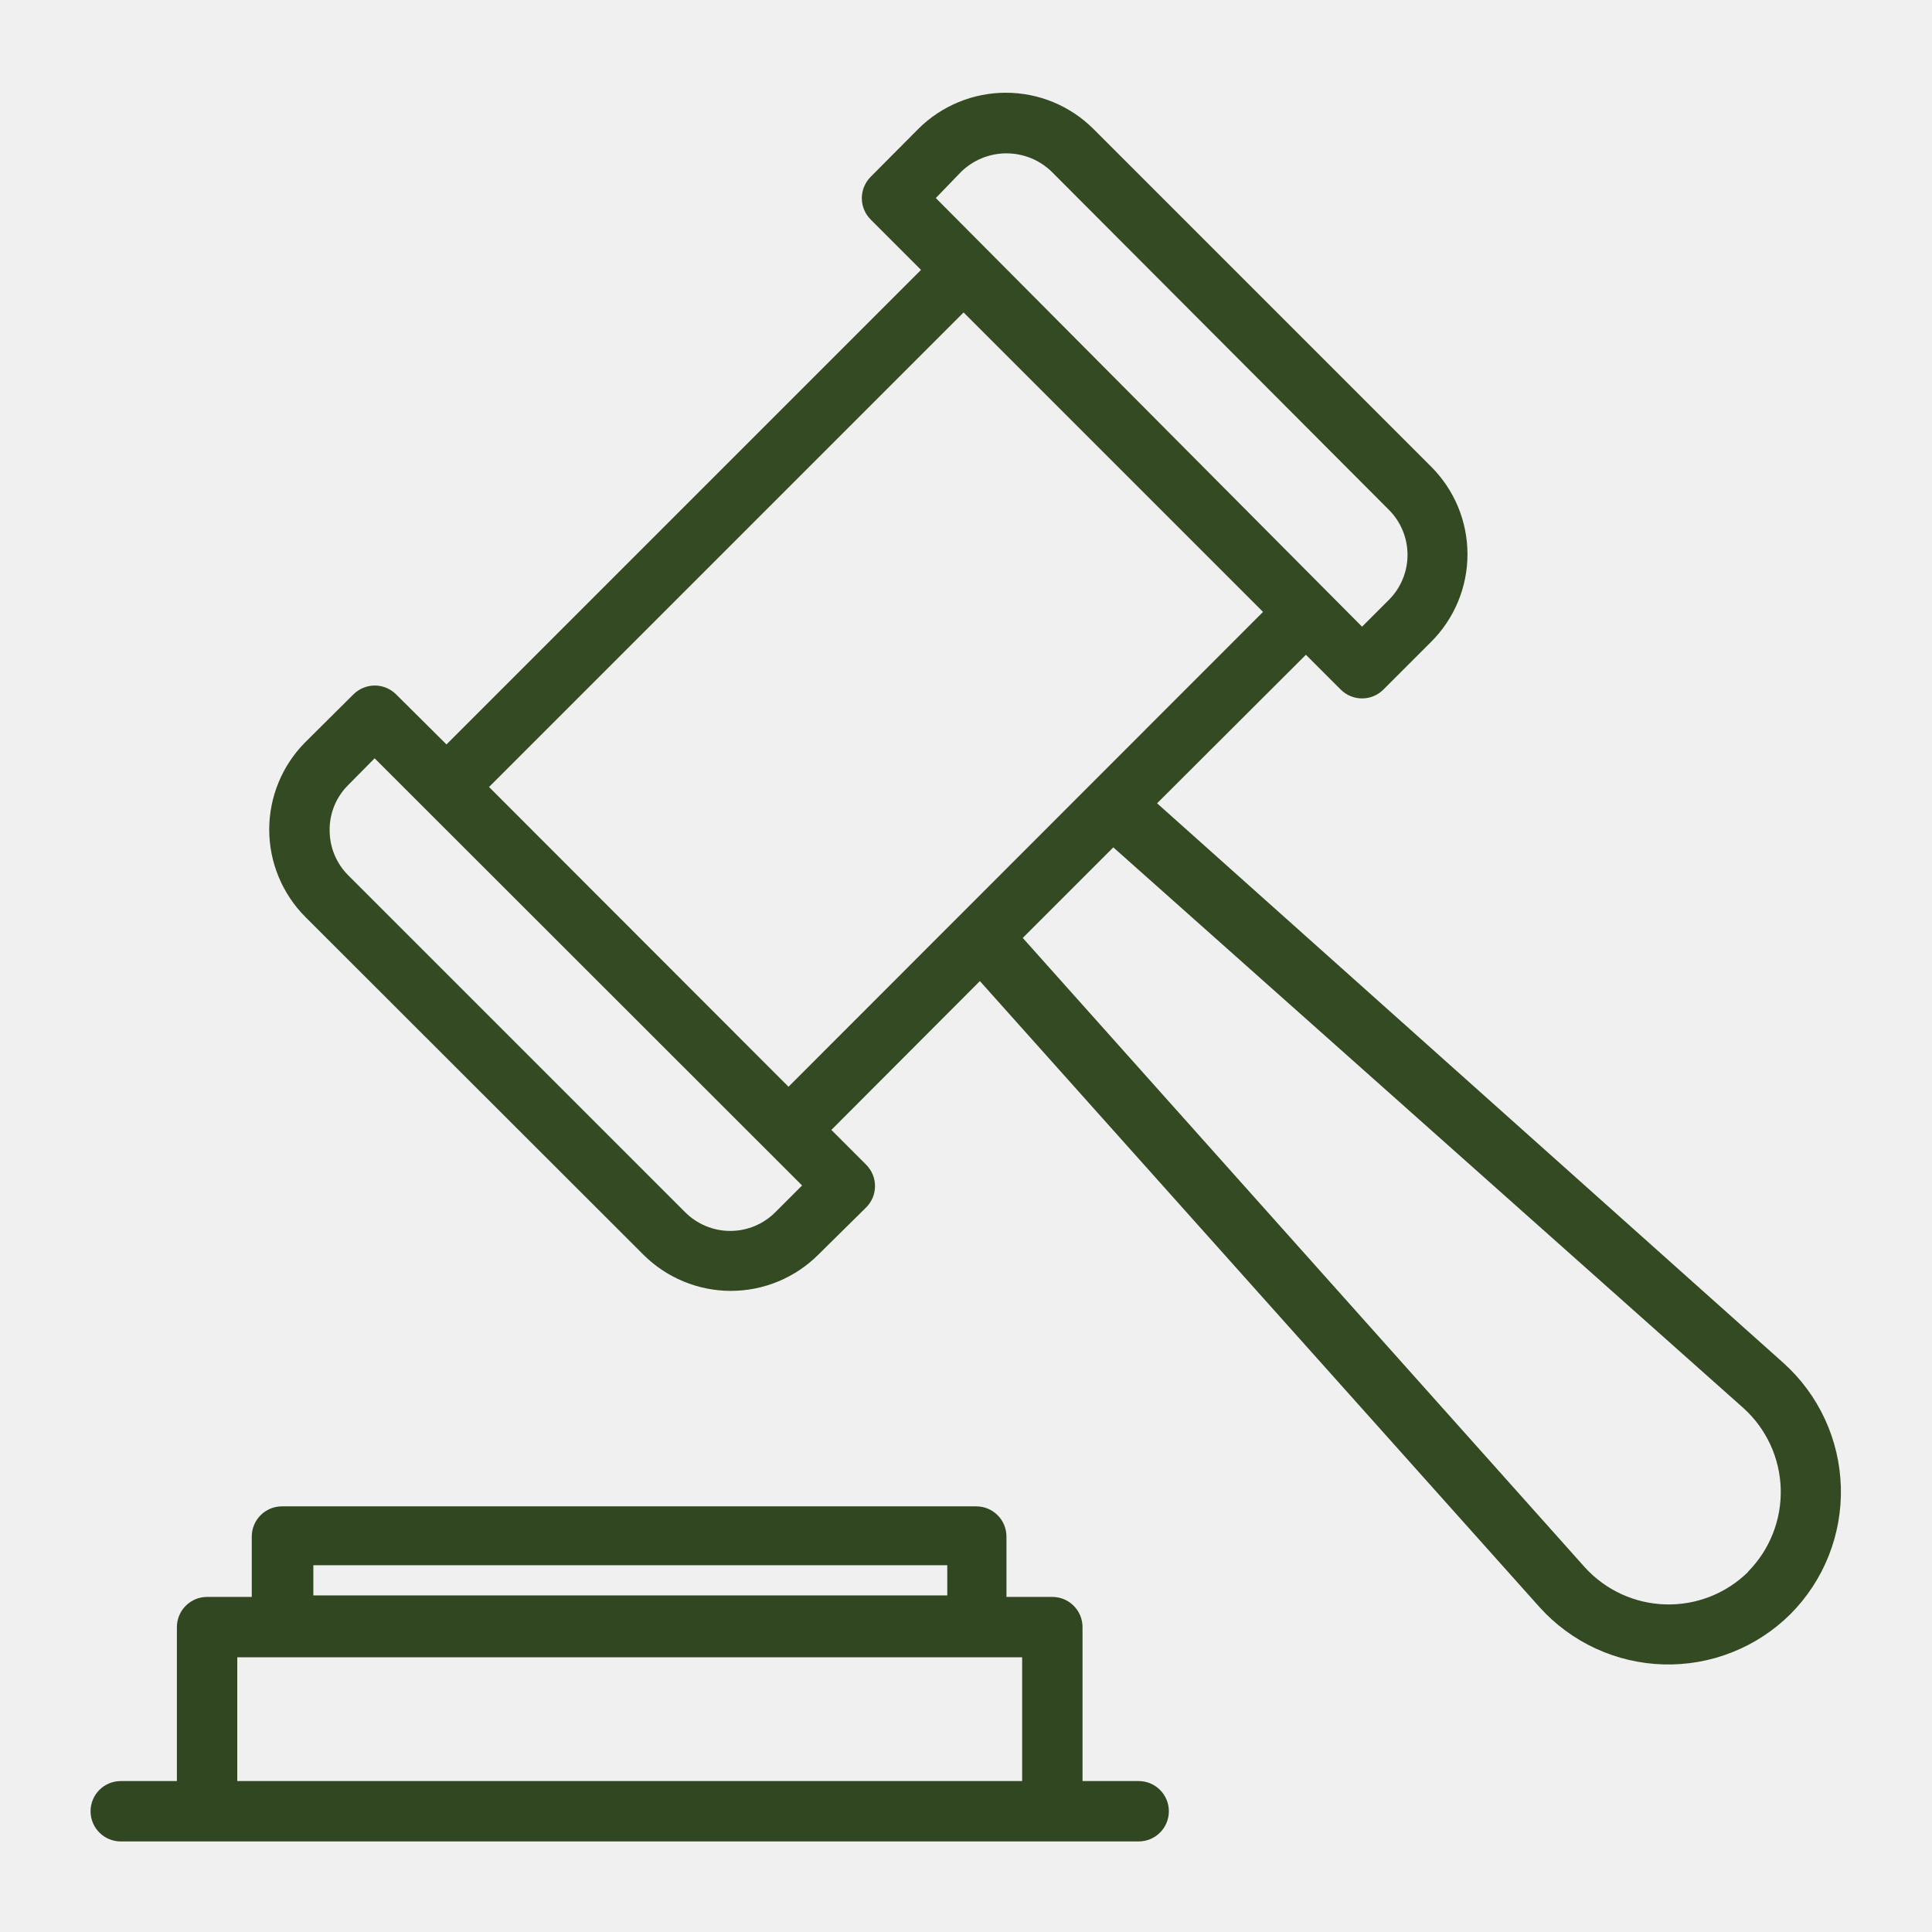
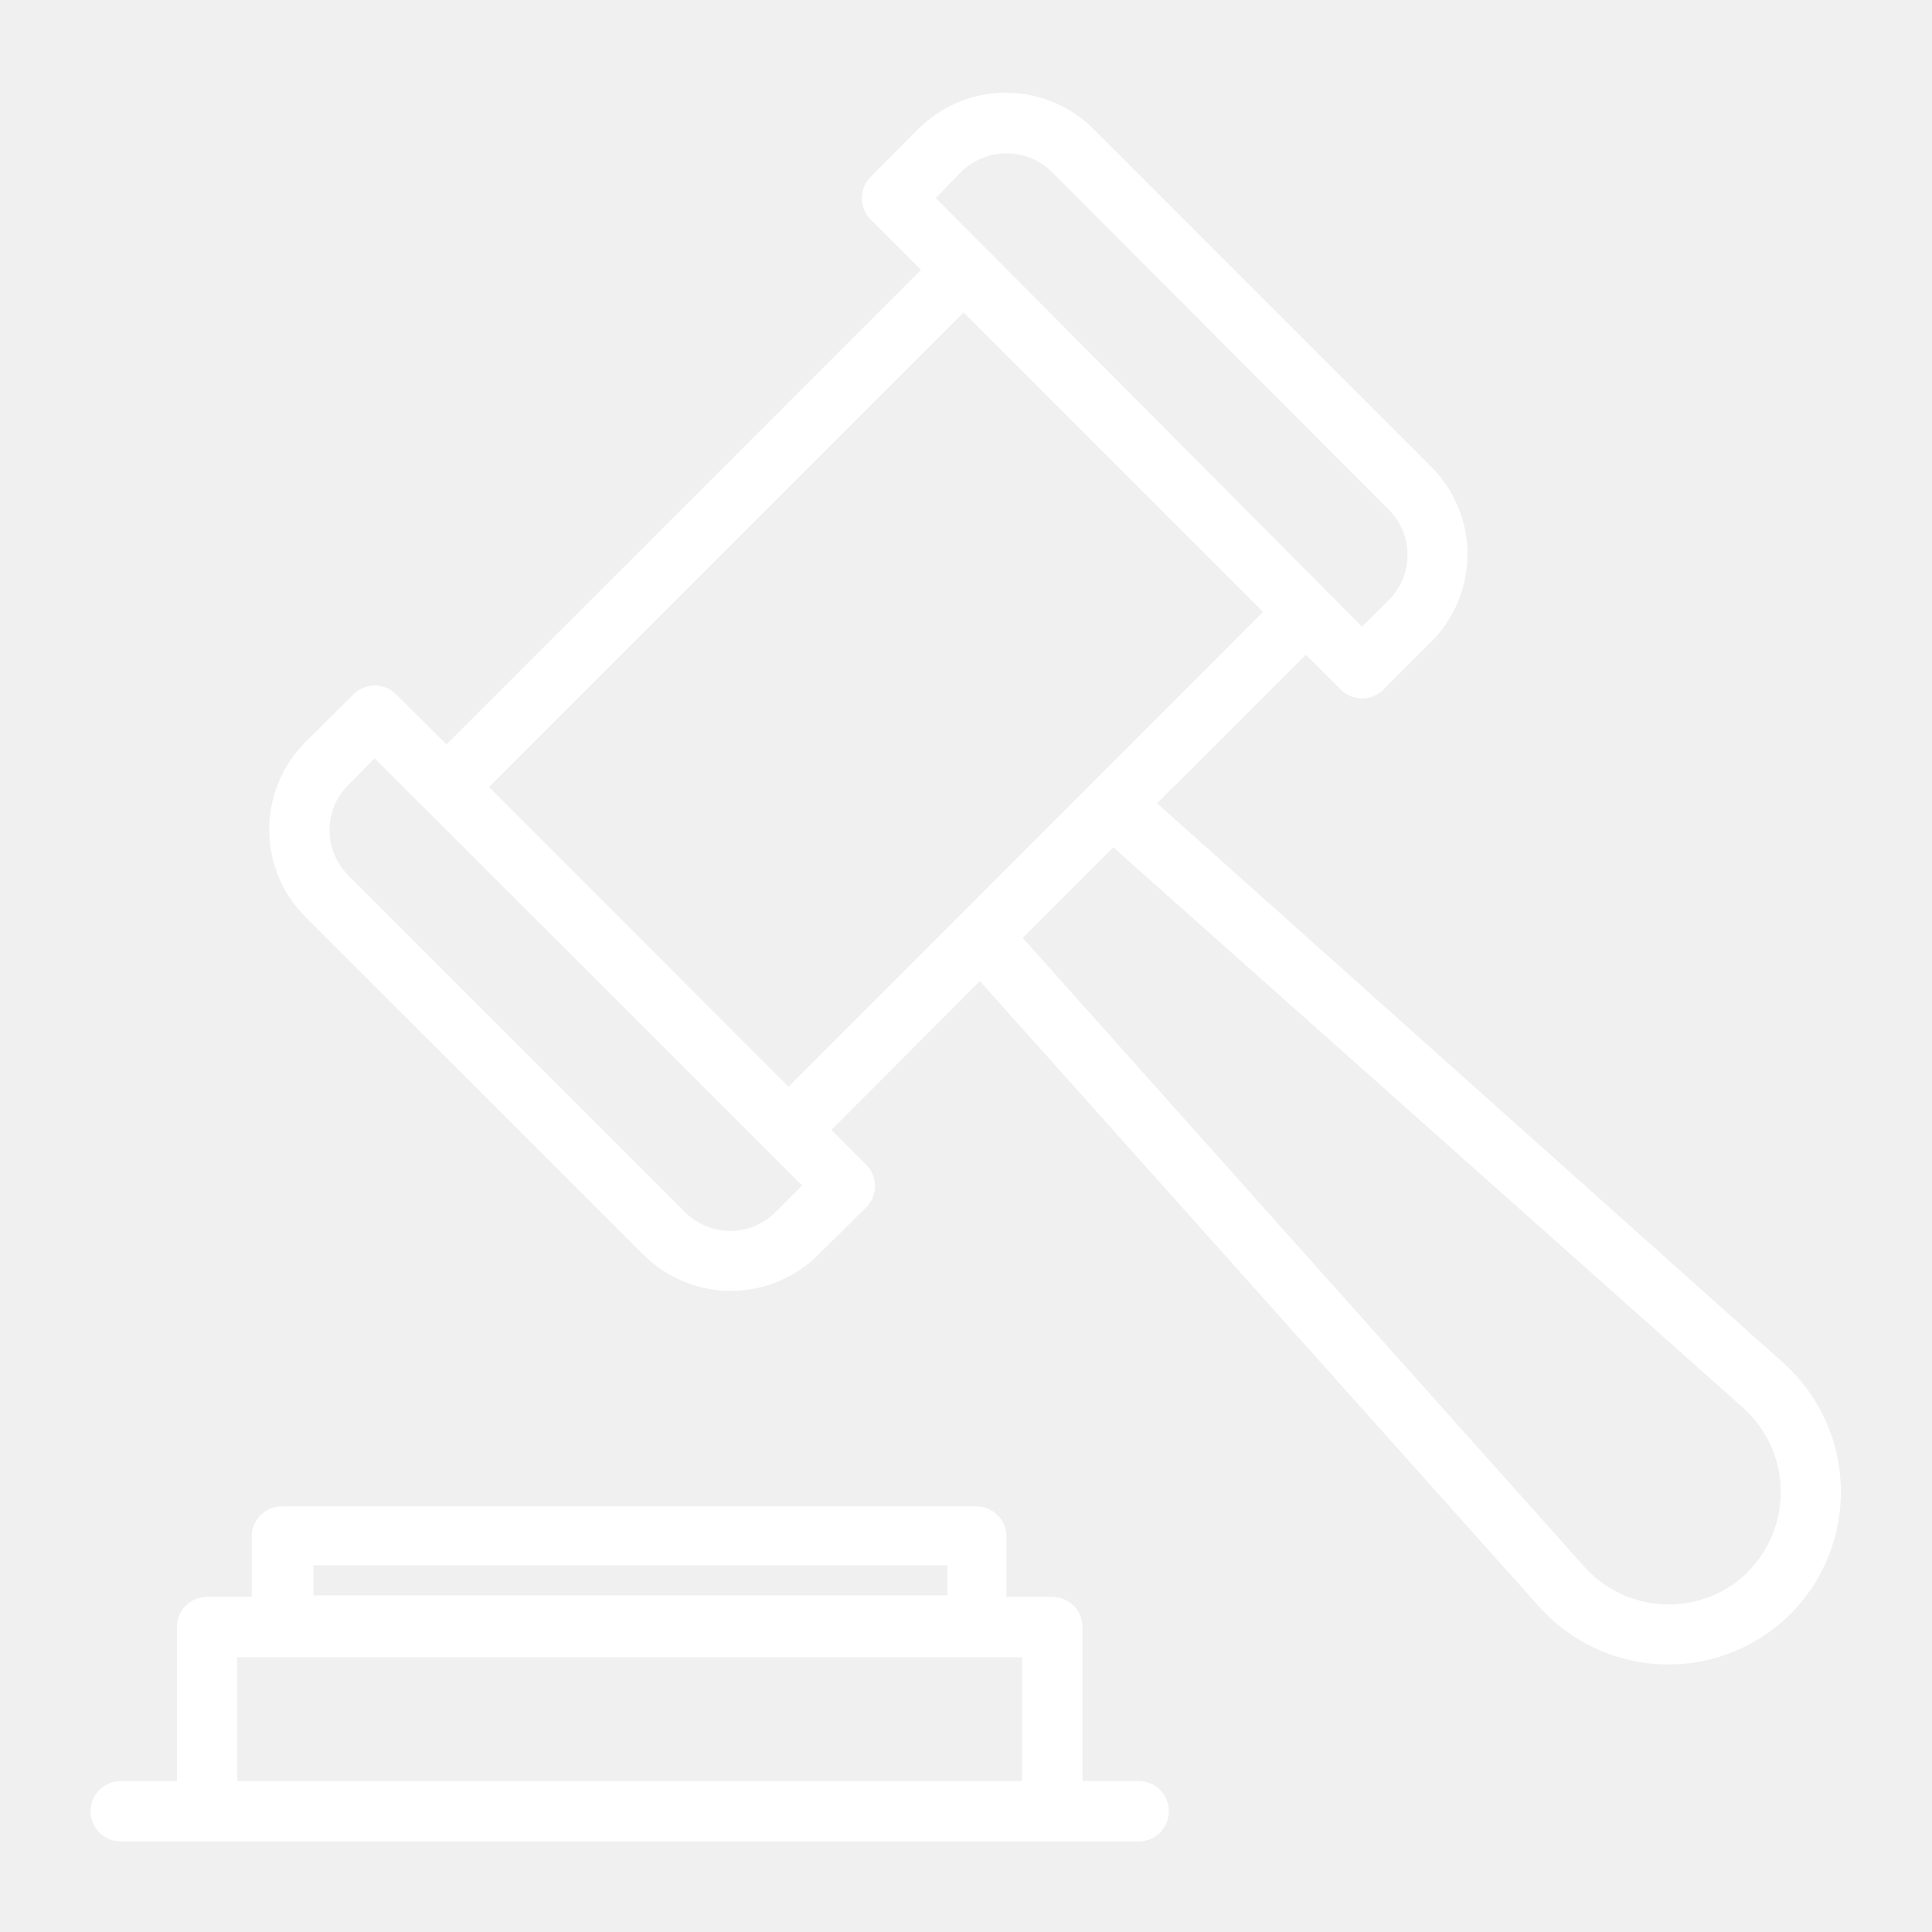
<svg xmlns="http://www.w3.org/2000/svg" width="64" height="64" viewBox="0 0 64 64" fill="none">
-   <path d="M59.09 45.16L38.33 26.61L43.26 21.69L44.41 22.84C44.503 22.934 44.614 23.008 44.736 23.059C44.858 23.11 44.988 23.136 45.12 23.136C45.252 23.136 45.383 23.11 45.505 23.059C45.627 23.008 45.737 22.934 45.83 22.84L47.41 21.26C47.791 20.879 48.093 20.427 48.3 19.93C48.506 19.432 48.612 18.899 48.612 18.36C48.612 17.821 48.506 17.288 48.3 16.79C48.093 16.293 47.791 15.841 47.41 15.46L36.22 4.27C35.45 3.503 34.407 3.072 33.32 3.072C32.233 3.072 31.19 3.503 30.42 4.27L28.84 5.86C28.654 6.047 28.549 6.301 28.549 6.565C28.549 6.829 28.654 7.083 28.84 7.27L30.51 8.94L14.79 24.66L13.12 23C12.933 22.814 12.679 22.709 12.415 22.709C12.151 22.709 11.898 22.814 11.71 23L10.12 24.58C9.739 24.961 9.437 25.413 9.231 25.91C9.025 26.408 8.918 26.941 8.918 27.48C8.918 28.019 9.025 28.552 9.231 29.049C9.437 29.547 9.739 29.999 10.12 30.38L21.31 41.56C21.691 41.941 22.143 42.243 22.641 42.449C23.138 42.656 23.672 42.762 24.21 42.762C24.749 42.762 25.282 42.656 25.78 42.449C26.277 42.243 26.729 41.941 27.11 41.56L28.69 40C28.784 39.907 28.858 39.796 28.909 39.675C28.96 39.553 28.986 39.422 28.986 39.29C28.986 39.158 28.96 39.027 28.909 38.905C28.858 38.783 28.784 38.673 28.69 38.58L27.54 37.43L32.46 32.5L51 53.24C51.52 53.818 52.153 54.283 52.858 54.609C53.564 54.935 54.329 55.114 55.106 55.136C55.883 55.157 56.656 55.021 57.379 54.734C58.102 54.448 58.759 54.018 59.31 53.47V53.47C59.859 52.919 60.29 52.263 60.577 51.54C60.864 50.818 61.001 50.045 60.981 49.268C60.96 48.491 60.782 47.726 60.457 47.02C60.132 46.314 59.667 45.681 59.09 45.16V45.16ZM31.84 5.69C32.242 5.299 32.78 5.08 33.34 5.08C33.901 5.08 34.439 5.299 34.84 5.69L46 16.88C46.199 17.076 46.356 17.31 46.463 17.567C46.571 17.825 46.626 18.101 46.626 18.38C46.626 18.659 46.571 18.935 46.463 19.193C46.356 19.45 46.199 19.684 46 19.88L45.12 20.76L31 6.56L31.84 5.69ZM25.69 40.15C25.494 40.348 25.26 40.506 25.003 40.613C24.745 40.721 24.469 40.776 24.19 40.776C23.911 40.776 23.635 40.721 23.378 40.613C23.12 40.506 22.886 40.348 22.69 40.15L11.54 29C11.344 28.805 11.188 28.573 11.081 28.317C10.975 28.061 10.92 27.787 10.92 27.51C10.916 27.229 10.969 26.951 11.075 26.691C11.182 26.432 11.34 26.197 11.54 26L12.41 25.12L26.57 39.27L25.69 40.15ZM16.2 26.07L31.92 10.35L41.84 20.27L26.12 36L16.2 26.07ZM57.91 52.07C57.55 52.425 57.122 52.703 56.652 52.889C56.181 53.074 55.678 53.162 55.173 53.148C54.668 53.134 54.171 53.018 53.711 52.807C53.252 52.596 52.84 52.294 52.5 51.92L33.88 31.07L36.88 28.07L57.76 46.65C58.135 46.99 58.436 47.402 58.648 47.861C58.859 48.32 58.975 48.818 58.989 49.323C59.003 49.828 58.914 50.331 58.729 50.802C58.544 51.272 58.265 51.7 57.91 52.06V52.07Z" fill="#334a23" id="id_103" />
-   <path d="M37.72 59H35.86V53.9C35.86 53.635 35.755 53.38 35.567 53.193C35.38 53.005 35.125 52.9 34.86 52.9H33.34V50.9C33.34 50.635 33.235 50.38 33.047 50.193C32.86 50.005 32.605 49.9 32.34 49.9H9.34C9.075 49.9 8.82 50.005 8.633 50.193C8.445 50.38 8.34 50.635 8.34 50.9V52.9H6.86C6.595 52.9 6.34 53.005 6.153 53.193C5.965 53.38 5.86 53.635 5.86 53.9V59H4C3.735 59 3.48 59.105 3.293 59.293C3.105 59.48 3 59.735 3 60C3 60.265 3.105 60.52 3.293 60.707C3.48 60.895 3.735 61 4 61H37.72C37.985 61 38.24 60.895 38.427 60.707C38.615 60.52 38.72 60.265 38.72 60C38.72 59.735 38.615 59.48 38.427 59.293C38.24 59.105 37.985 59 37.72 59ZM10.38 51.85H31.38V52.85H10.38V51.85ZM7.86 59V54.9H33.86V59H7.86Z" fill="#314721" id="id_104" />
+   <path d="M59.09 45.16L38.33 26.61L43.26 21.69L44.41 22.84C44.503 22.934 44.614 23.008 44.736 23.059C44.858 23.11 44.988 23.136 45.12 23.136C45.252 23.136 45.383 23.11 45.505 23.059C45.627 23.008 45.737 22.934 45.83 22.84L47.41 21.26C47.791 20.879 48.093 20.427 48.3 19.93C48.506 19.432 48.612 18.899 48.612 18.36C48.612 17.821 48.506 17.288 48.3 16.79C48.093 16.293 47.791 15.841 47.41 15.46L36.22 4.27C35.45 3.503 34.407 3.072 33.32 3.072C32.233 3.072 31.19 3.503 30.42 4.27L28.84 5.86C28.654 6.047 28.549 6.301 28.549 6.565C28.549 6.829 28.654 7.083 28.84 7.27L30.51 8.94L14.79 24.66L13.12 23C12.933 22.814 12.679 22.709 12.415 22.709C12.151 22.709 11.898 22.814 11.71 23L10.12 24.58C9.739 24.961 9.437 25.413 9.231 25.91C9.025 26.408 8.918 26.941 8.918 27.48C8.918 28.019 9.025 28.552 9.231 29.049C9.437 29.547 9.739 29.999 10.12 30.38L21.31 41.56C21.691 41.941 22.143 42.243 22.641 42.449C23.138 42.656 23.672 42.762 24.21 42.762C24.749 42.762 25.282 42.656 25.78 42.449C26.277 42.243 26.729 41.941 27.11 41.56L28.69 40C28.784 39.907 28.858 39.796 28.909 39.675C28.96 39.553 28.986 39.422 28.986 39.29C28.986 39.158 28.96 39.027 28.909 38.905C28.858 38.783 28.784 38.673 28.69 38.58L27.54 37.43L32.46 32.5L51 53.24C51.52 53.818 52.153 54.283 52.858 54.609C53.564 54.935 54.329 55.114 55.106 55.136C55.883 55.157 56.656 55.021 57.379 54.734C58.102 54.448 58.759 54.018 59.31 53.47V53.47C59.859 52.919 60.29 52.263 60.577 51.54C60.864 50.818 61.001 50.045 60.981 49.268C60.96 48.491 60.782 47.726 60.457 47.02C60.132 46.314 59.667 45.681 59.09 45.16V45.16ZM31.84 5.69C32.242 5.299 32.78 5.08 33.34 5.08C33.901 5.08 34.439 5.299 34.84 5.69L46 16.88C46.199 17.076 46.356 17.31 46.463 17.567C46.571 17.825 46.626 18.101 46.626 18.38C46.626 18.659 46.571 18.935 46.463 19.193C46.356 19.45 46.199 19.684 46 19.88L45.12 20.76L31 6.56L31.84 5.69ZM25.69 40.15C25.494 40.348 25.26 40.506 25.003 40.613C24.745 40.721 24.469 40.776 24.19 40.776C23.911 40.776 23.635 40.721 23.378 40.613C23.12 40.506 22.886 40.348 22.69 40.15L11.54 29C11.344 28.805 11.188 28.573 11.081 28.317C10.975 28.061 10.92 27.787 10.92 27.51C10.916 27.229 10.969 26.951 11.075 26.691C11.182 26.432 11.34 26.197 11.54 26L12.41 25.12L26.57 39.27L25.69 40.15ZM16.2 26.07L31.92 10.35L41.84 20.27L26.12 36L16.2 26.07ZM57.91 52.07C57.55 52.425 57.122 52.703 56.652 52.889C56.181 53.074 55.678 53.162 55.173 53.148C54.668 53.134 54.171 53.018 53.711 52.807C53.252 52.596 52.84 52.294 52.5 51.92L33.88 31.07L36.88 28.07L57.76 46.65C58.135 46.99 58.436 47.402 58.648 47.861C58.859 48.32 58.975 48.818 58.989 49.323C59.003 49.828 58.914 50.331 58.729 50.802C58.544 51.272 58.265 51.7 57.91 52.06V52.07Z" fill="#ffffff" id="id_101" />
+   <path d="M37.72 59H35.86V53.9C35.86 53.635 35.755 53.38 35.567 53.193C35.38 53.005 35.125 52.9 34.86 52.9H33.34V50.9C33.34 50.635 33.235 50.38 33.047 50.193C32.86 50.005 32.605 49.9 32.34 49.9H9.34C9.075 49.9 8.82 50.005 8.633 50.193C8.445 50.38 8.34 50.635 8.34 50.9V52.9H6.86C6.595 52.9 6.34 53.005 6.153 53.193C5.965 53.38 5.86 53.635 5.86 53.9V59H4C3.735 59 3.48 59.105 3.293 59.293C3.105 59.48 3 59.735 3 60C3 60.265 3.105 60.52 3.293 60.707C3.48 60.895 3.735 61 4 61H37.72C37.985 61 38.24 60.895 38.427 60.707C38.615 60.52 38.72 60.265 38.72 60C38.72 59.735 38.615 59.48 38.427 59.293C38.24 59.105 37.985 59 37.72 59ZM10.38 51.85H31.38V52.85H10.38V51.85ZM7.86 59V54.9H33.86V59H7.86Z" fill="#ffffff" id="id_102" />
</svg>
